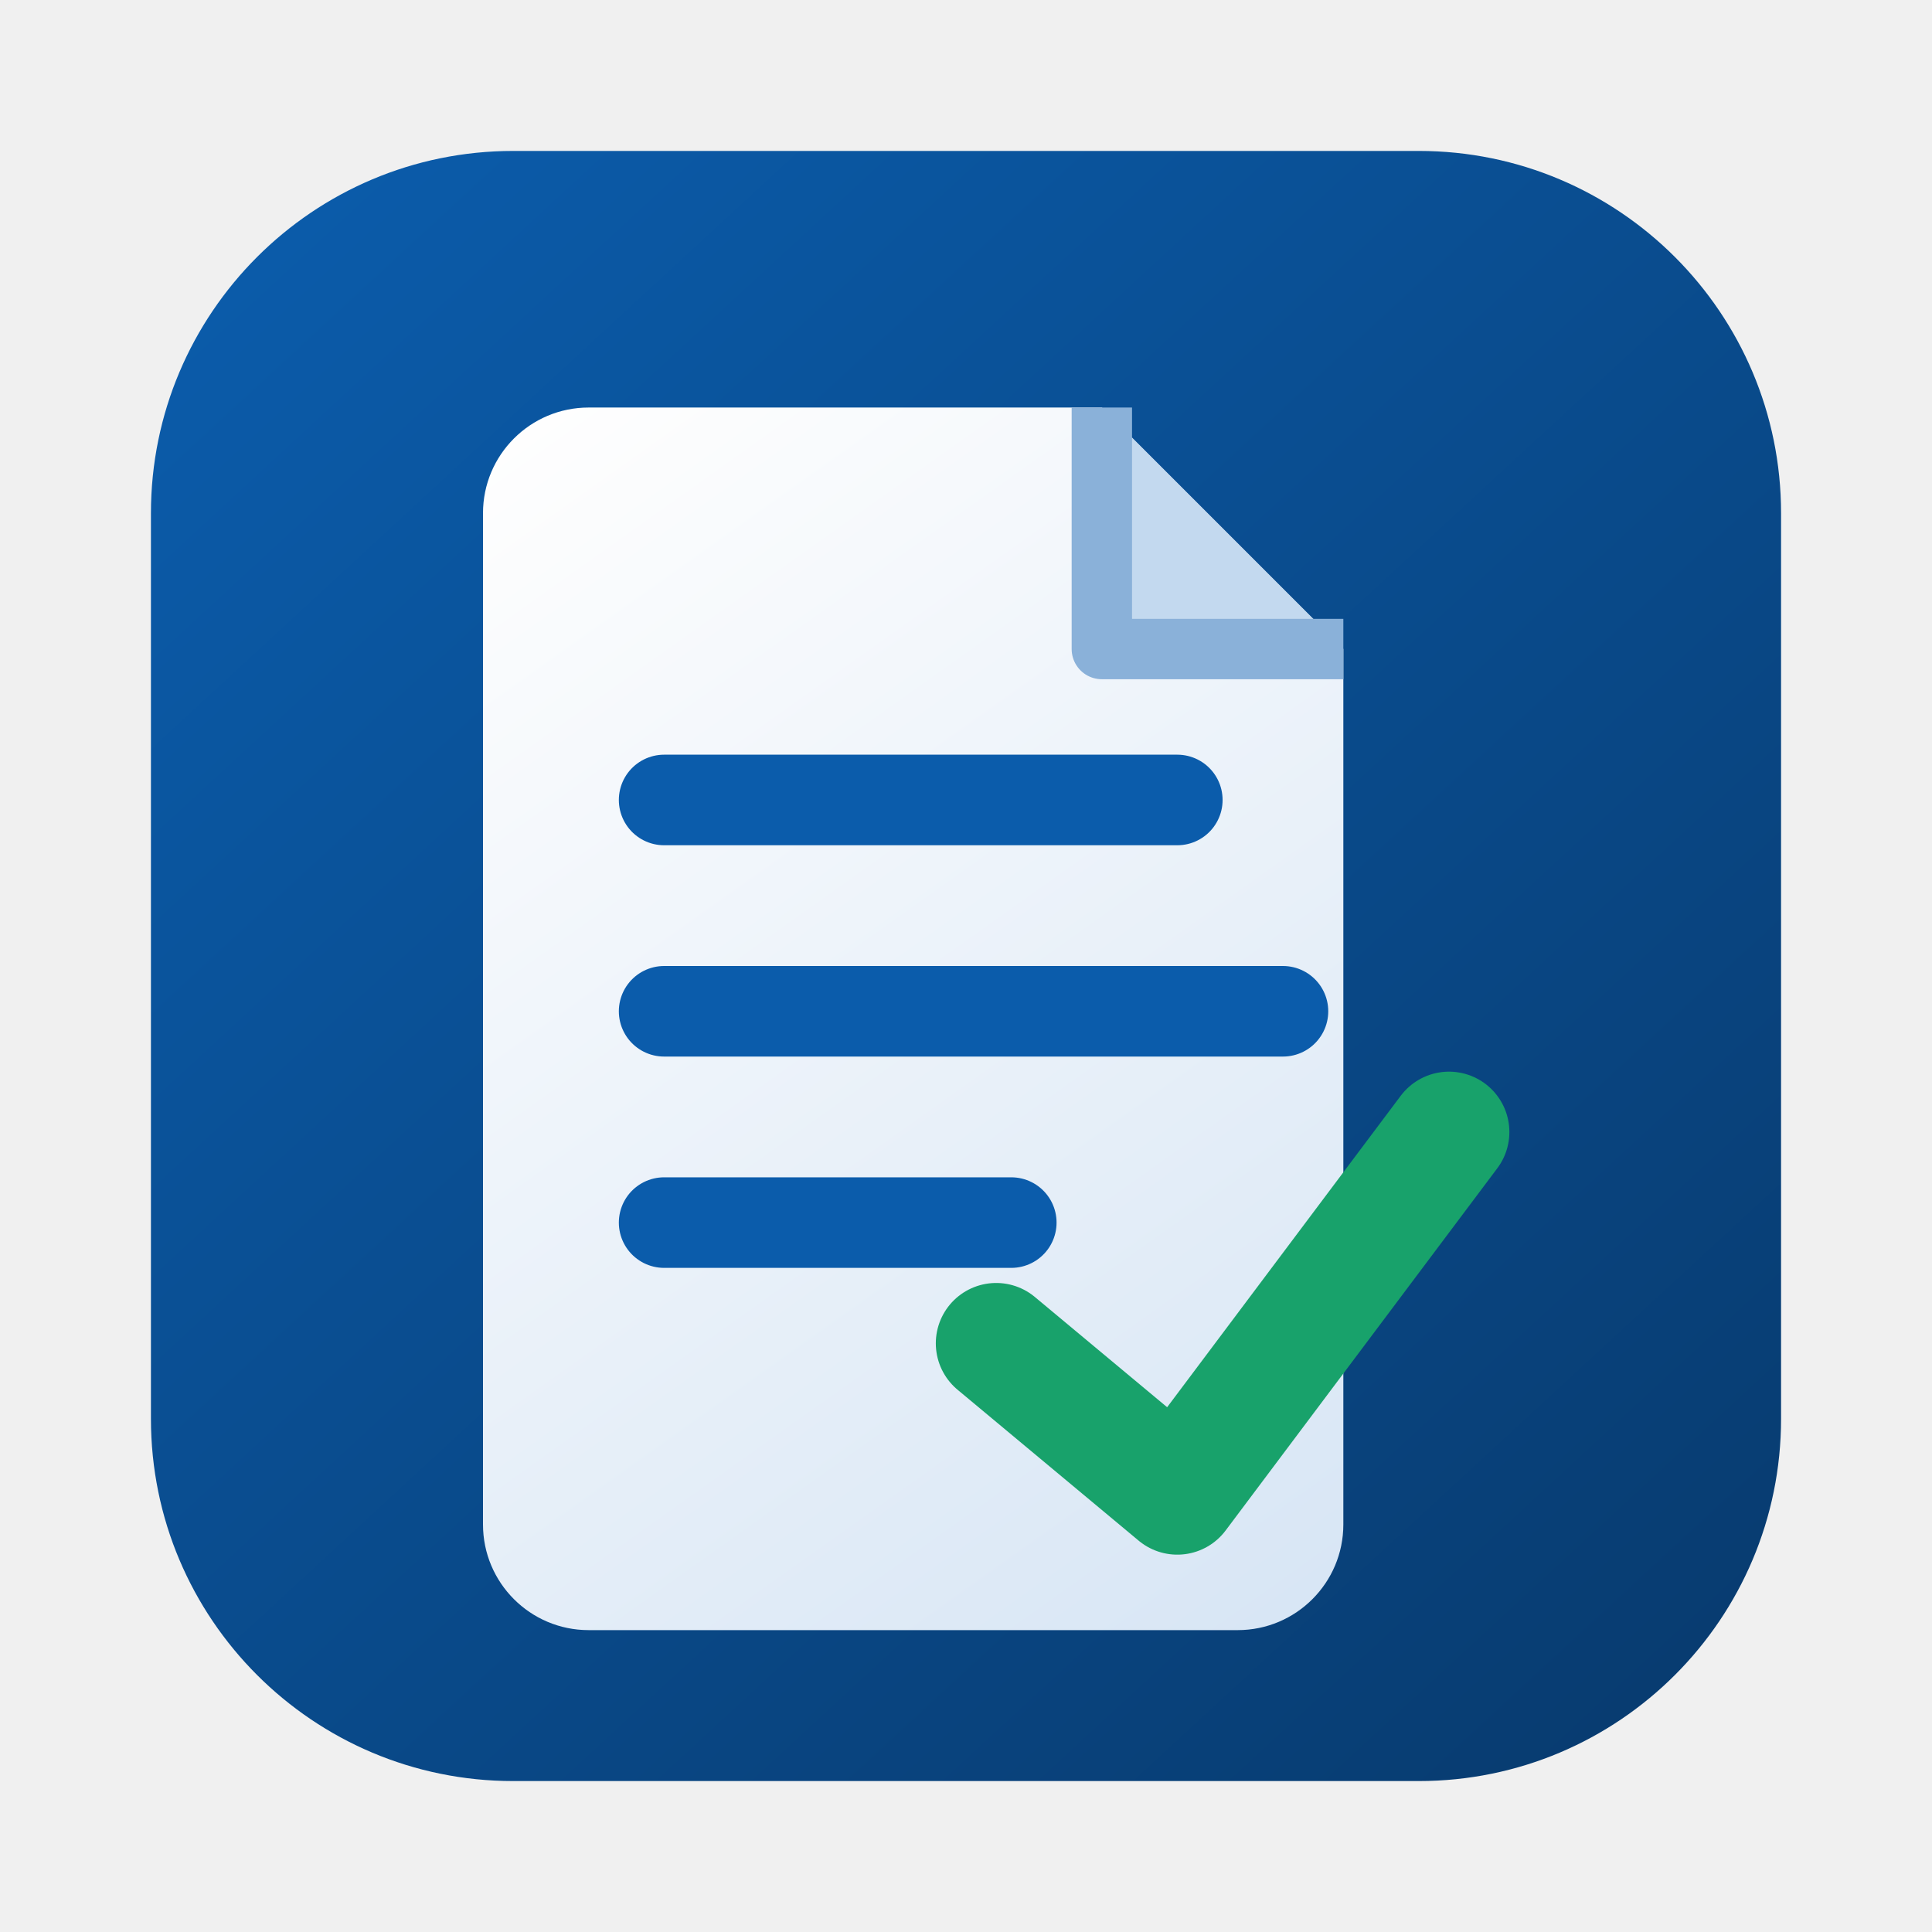
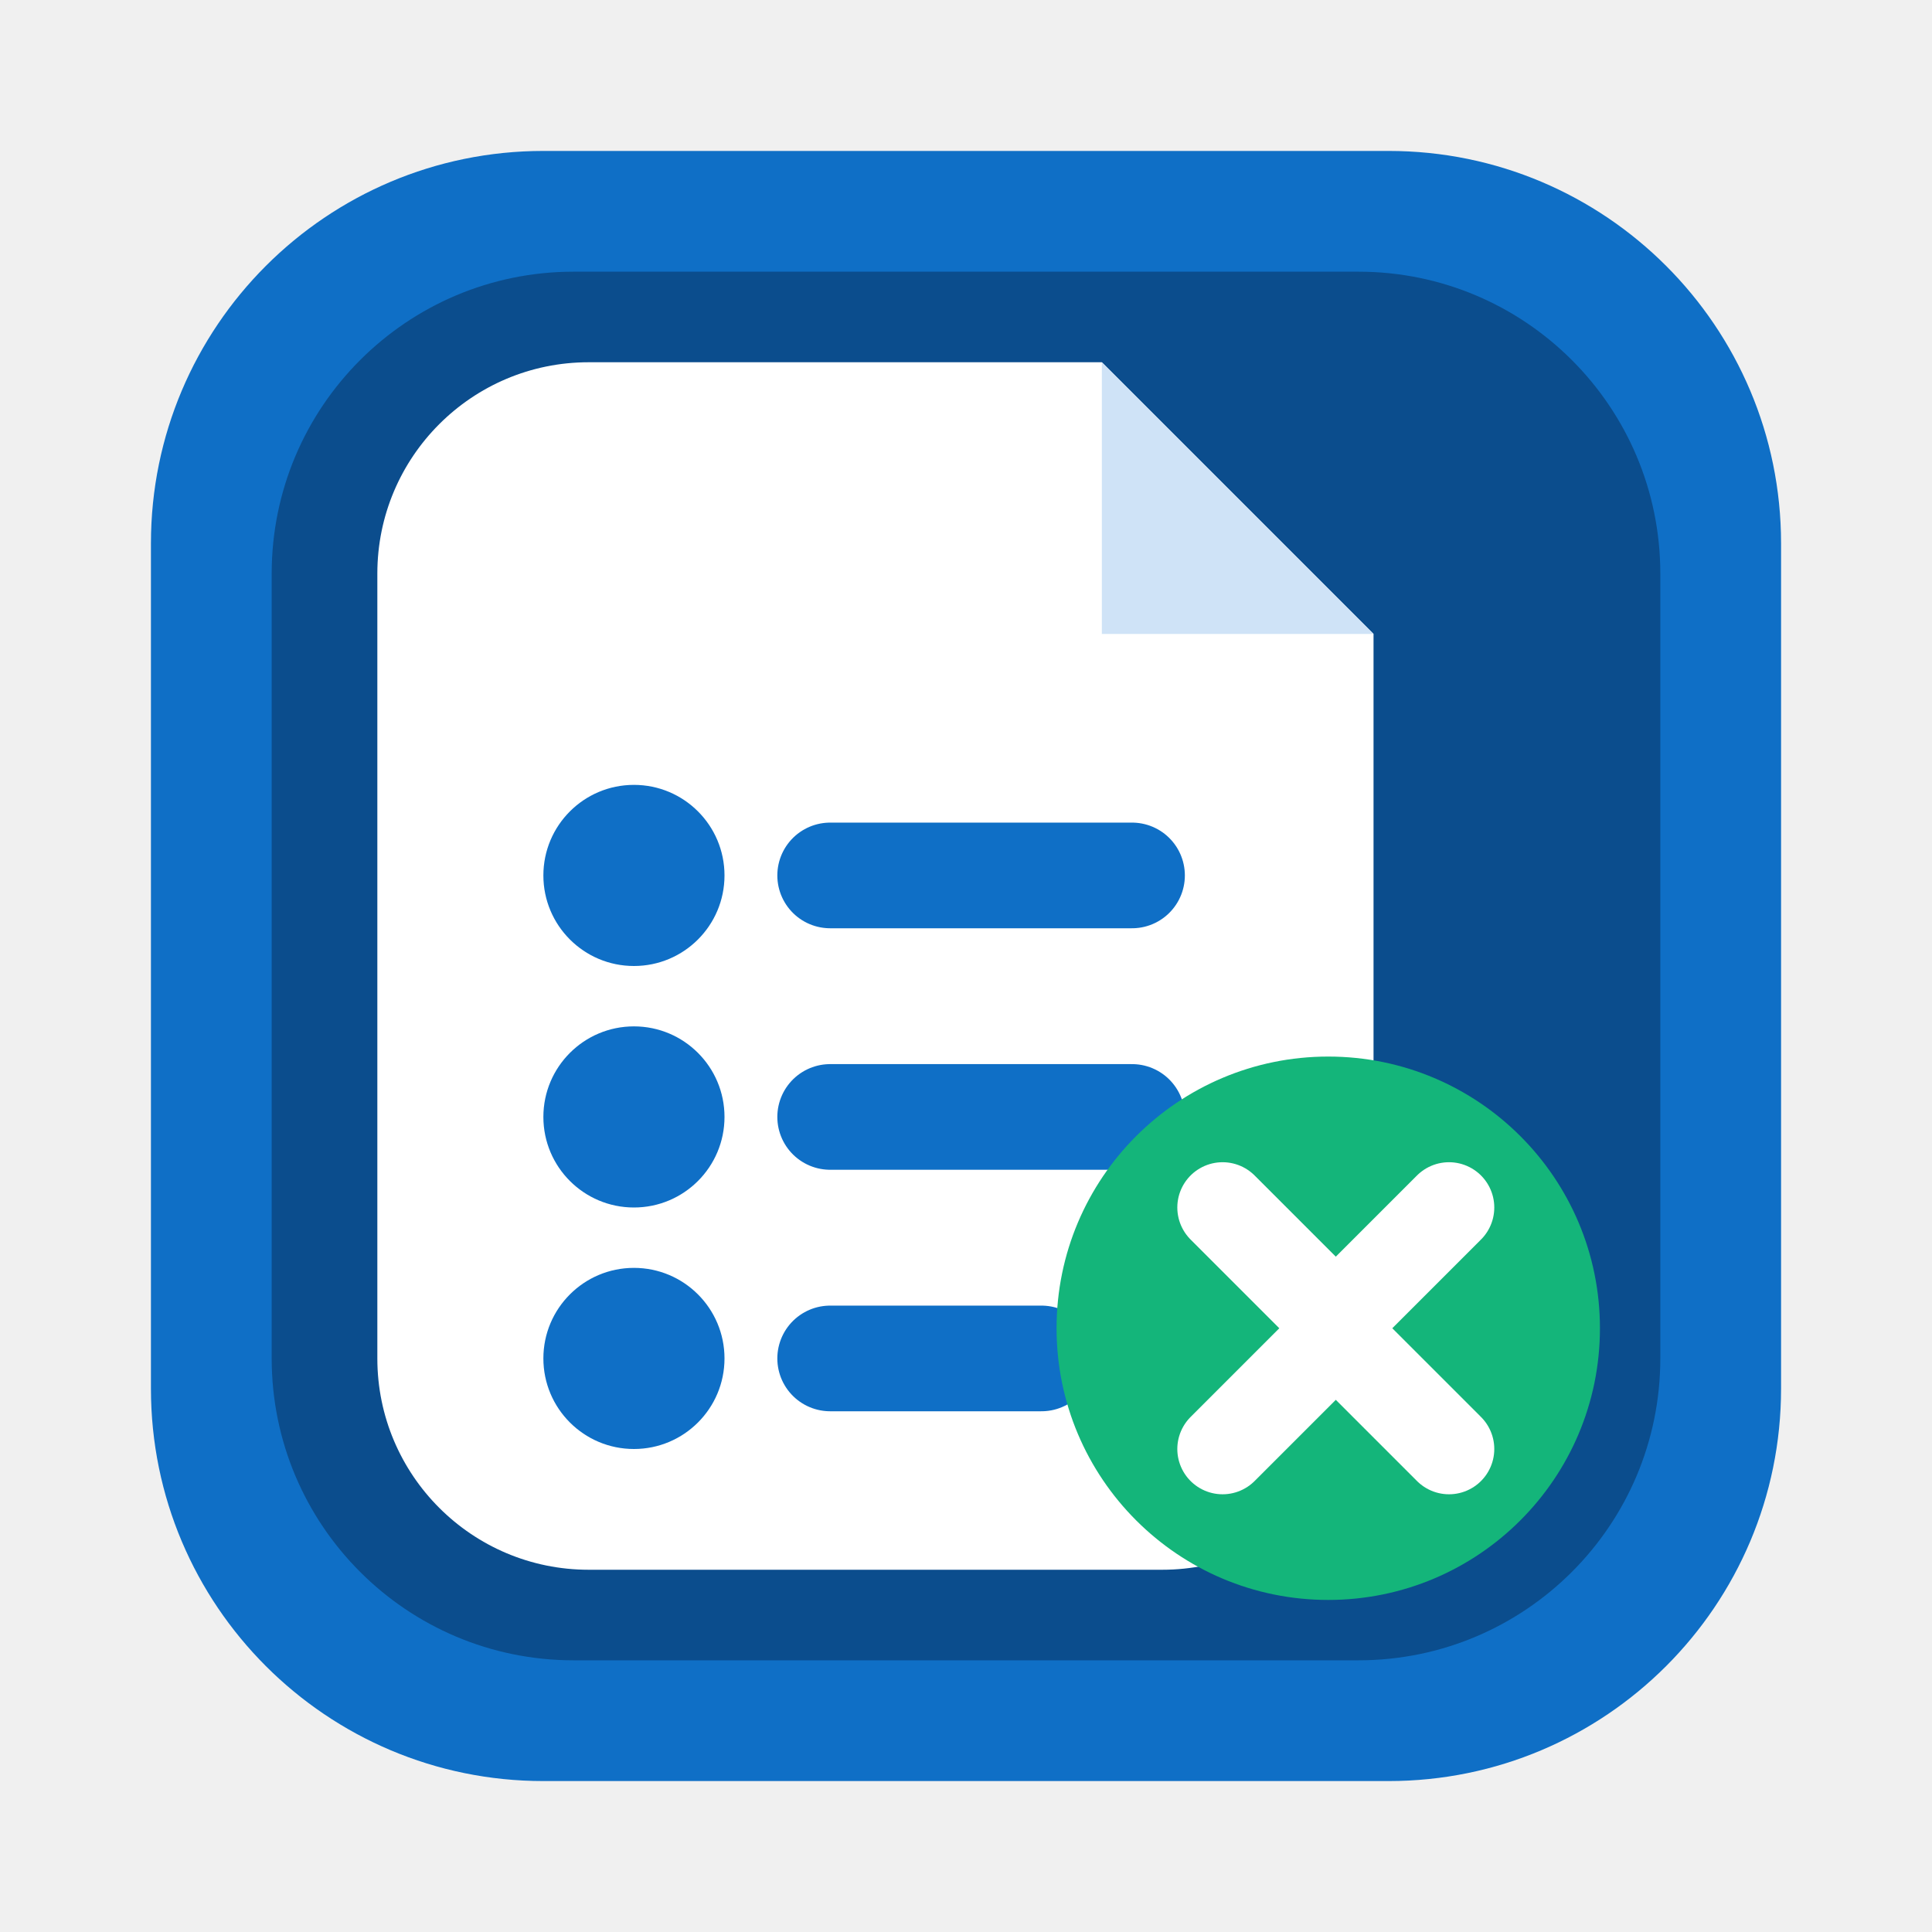
<svg xmlns="http://www.w3.org/2000/svg" viewBox="0 0 128 128" role="img" aria-labelledby="title desc">
-   <defs>
-     <linearGradient id="bg" x1="16" y1="12" x2="112" y2="116" gradientUnits="userSpaceOnUse">
-       <stop offset="0" stop-color="#0b5cab" />
-       <stop offset="1" stop-color="#083b6f" />
-     </linearGradient>
-     <linearGradient id="page" x1="38" y1="26" x2="92" y2="102" gradientUnits="userSpaceOnUse">
-       <stop offset="0" stop-color="#fefefe" />
-       <stop offset="1" stop-color="#d8e6f5" />
-     </linearGradient>
-   </defs>
-   <rect x="10" y="10" width="108" height="108" rx="24" fill="url(#bg)" />
-   <path d="M39 27h34l16 16v58a7 7 0 0 1-7 7H39a7 7 0 0 1-7-7V34a7 7 0 0 1 7-7Z" fill="url(#page)" />
-   <path d="M73 27v16h16" fill="#c3d9ef" />
-   <path d="M73 27v16h16" fill="none" stroke="#8ab1d9" stroke-width="4" stroke-linejoin="round" />
-   <path d="M44 53h34M44 67h41M44 81h23" fill="none" stroke="#0b5cab" stroke-linecap="round" stroke-width="6" />
-   <path d="M66 89l12 10 18-24" fill="none" stroke="#18a26b" stroke-linecap="round" stroke-linejoin="round" stroke-width="8" />
+   <rect x="10" y="10" width="108" height="108" rx="26" fill="#0f6fc6" />
+   <rect x="18" y="18" width="92" height="92" rx="20" fill="#0b4d8d" />
+   <path d="M39 24h34l18 18v48c0 7.73-6.27 14-14 14H39c-7.73 0-14-6.27-14-14V38c0-7.73 6.27-14 14-14Z" fill="#ffffff" />
+   <path d="M73 24v18h18" fill="#cfe3f7" />
+   <circle cx="42" cy="58" r="6" fill="#0f6fc6" />
+   <circle cx="42" cy="74" r="6" fill="#0f6fc6" />
+   <circle cx="42" cy="90" r="6" fill="#0f6fc6" />
+   <path d="M55 58h20M55 74h20M55 90h14" fill="none" stroke="#0f6fc6" stroke-linecap="round" stroke-width="7" />
+   <circle cx="88" cy="88" r="18" fill="#14b57a" />
+   <path d="M81 80l8 8-8 8" fill="none" stroke="#ffffff" stroke-linecap="round" stroke-linejoin="round" stroke-width="6" />
+   <path d="M96 80l-8 8 8 8" fill="none" stroke="#ffffff" stroke-linecap="round" stroke-linejoin="round" stroke-width="6" />
</svg>
